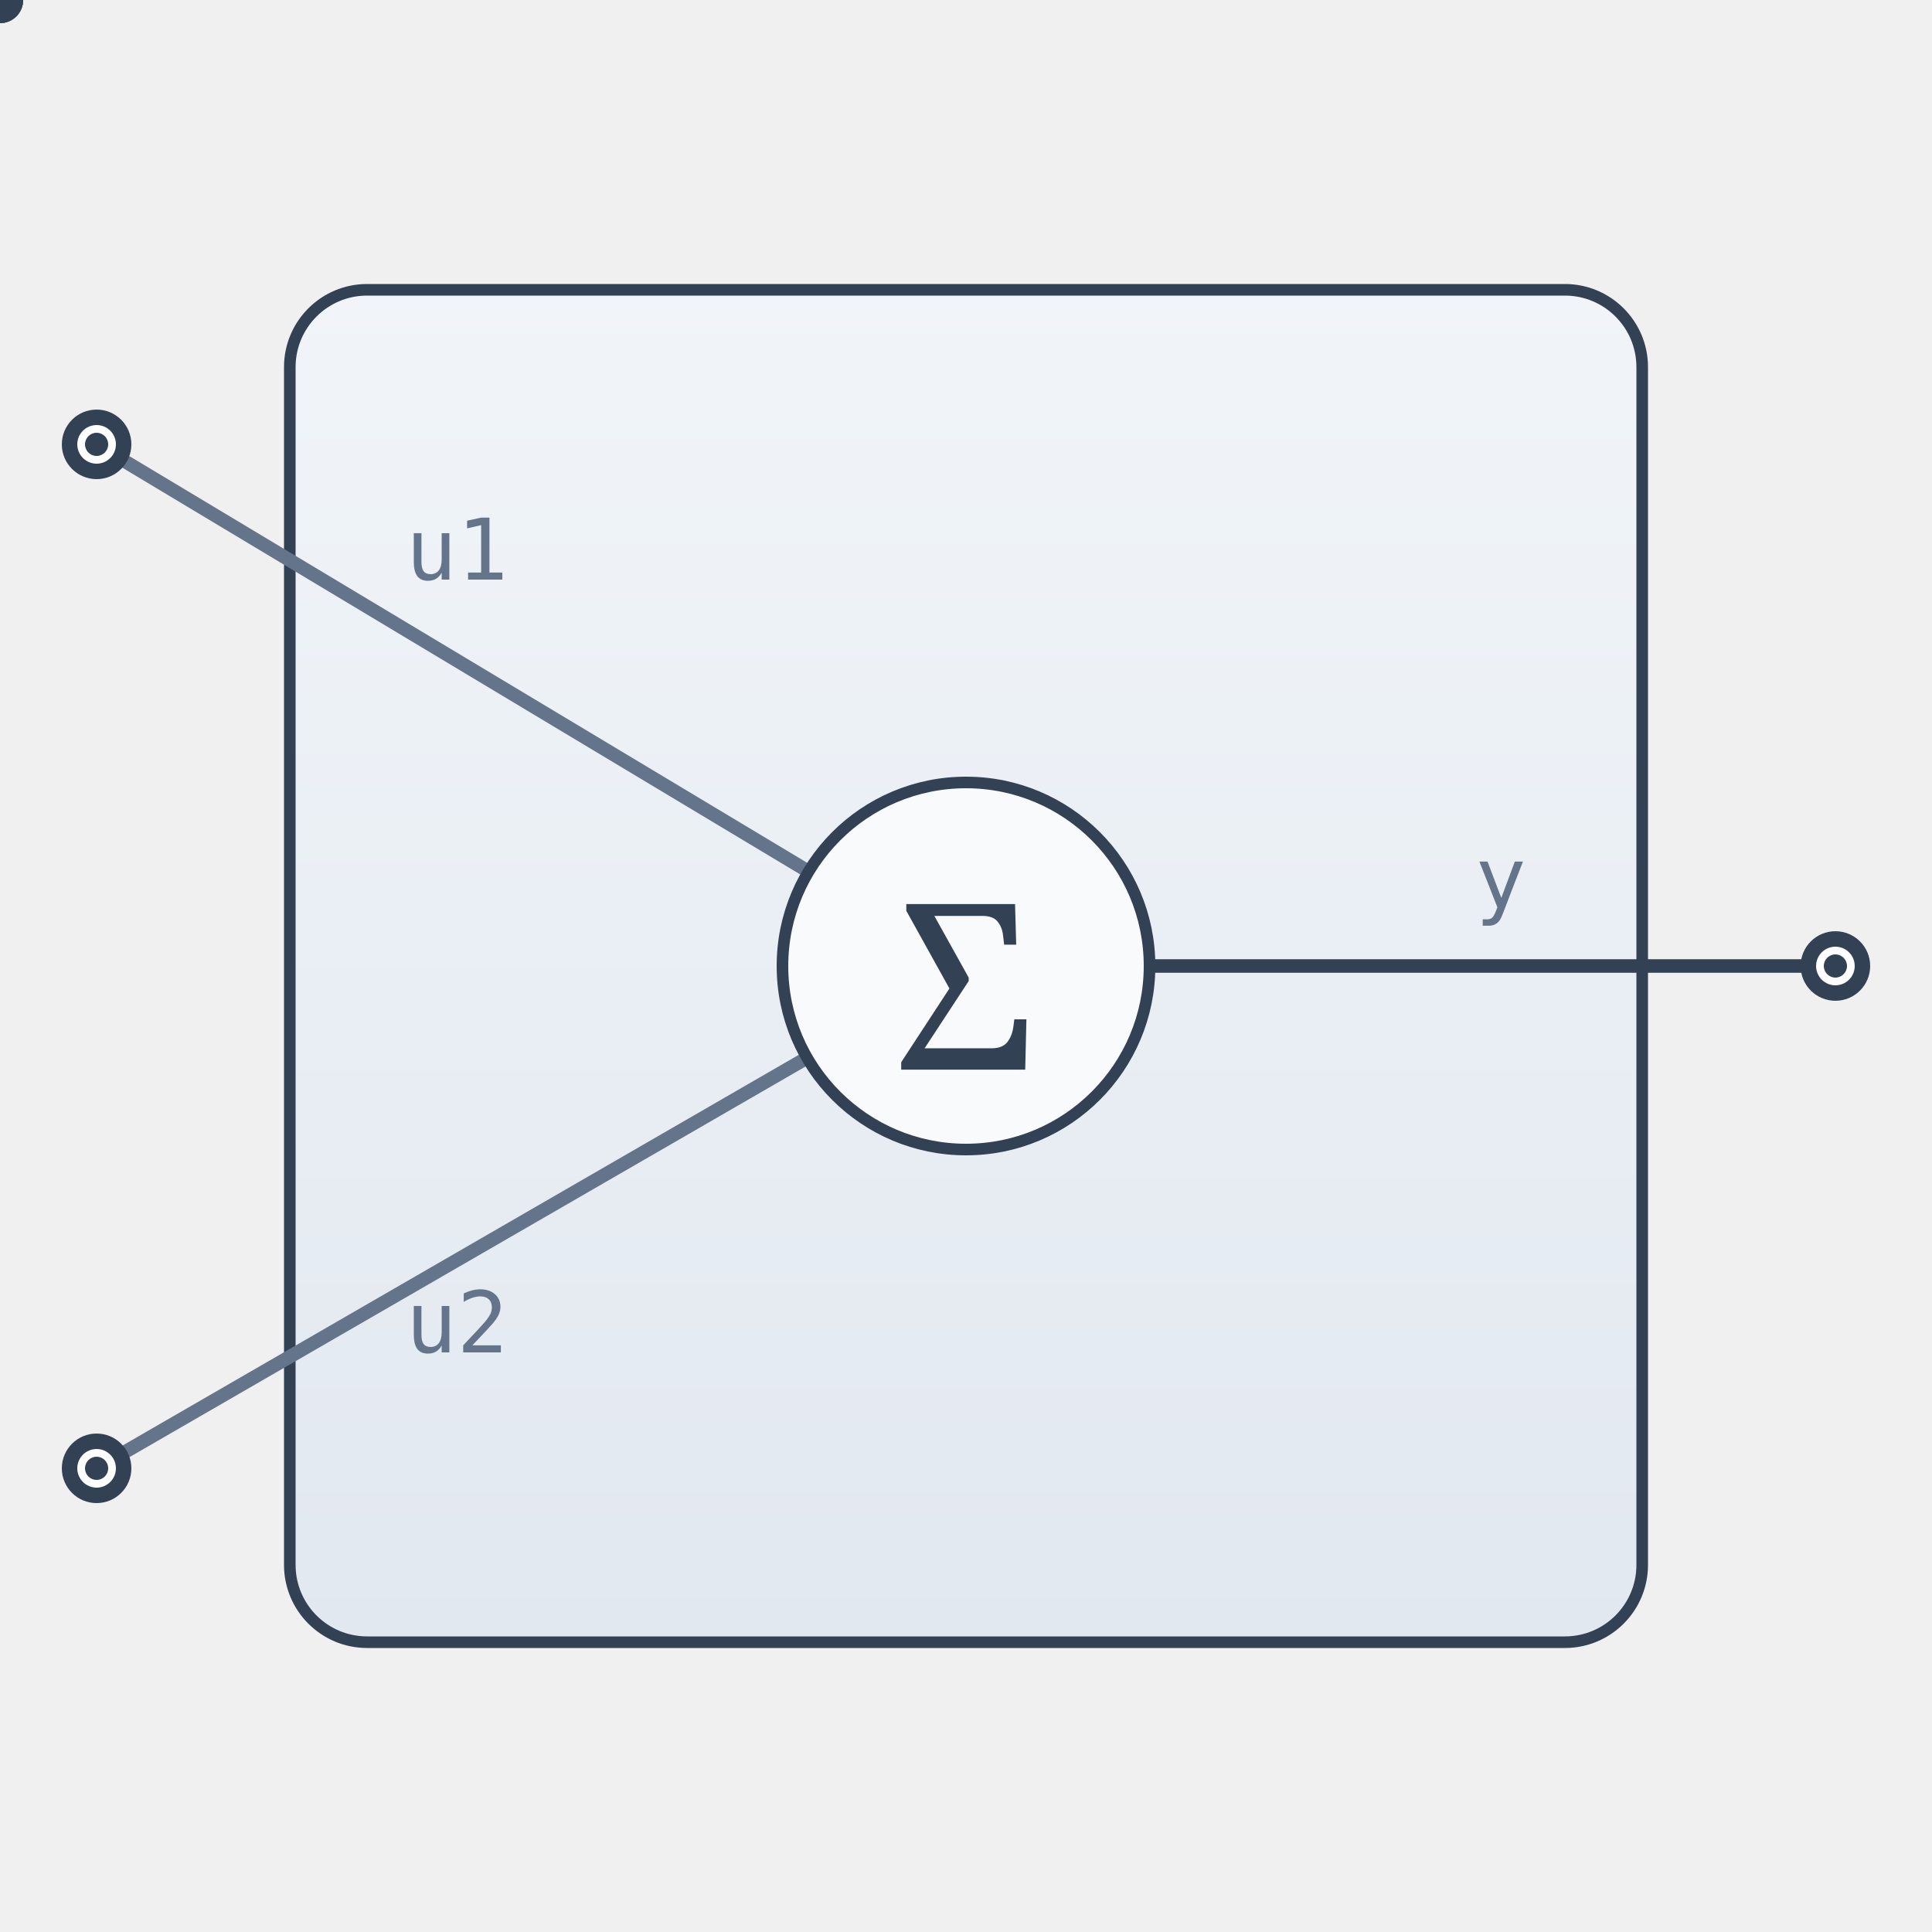
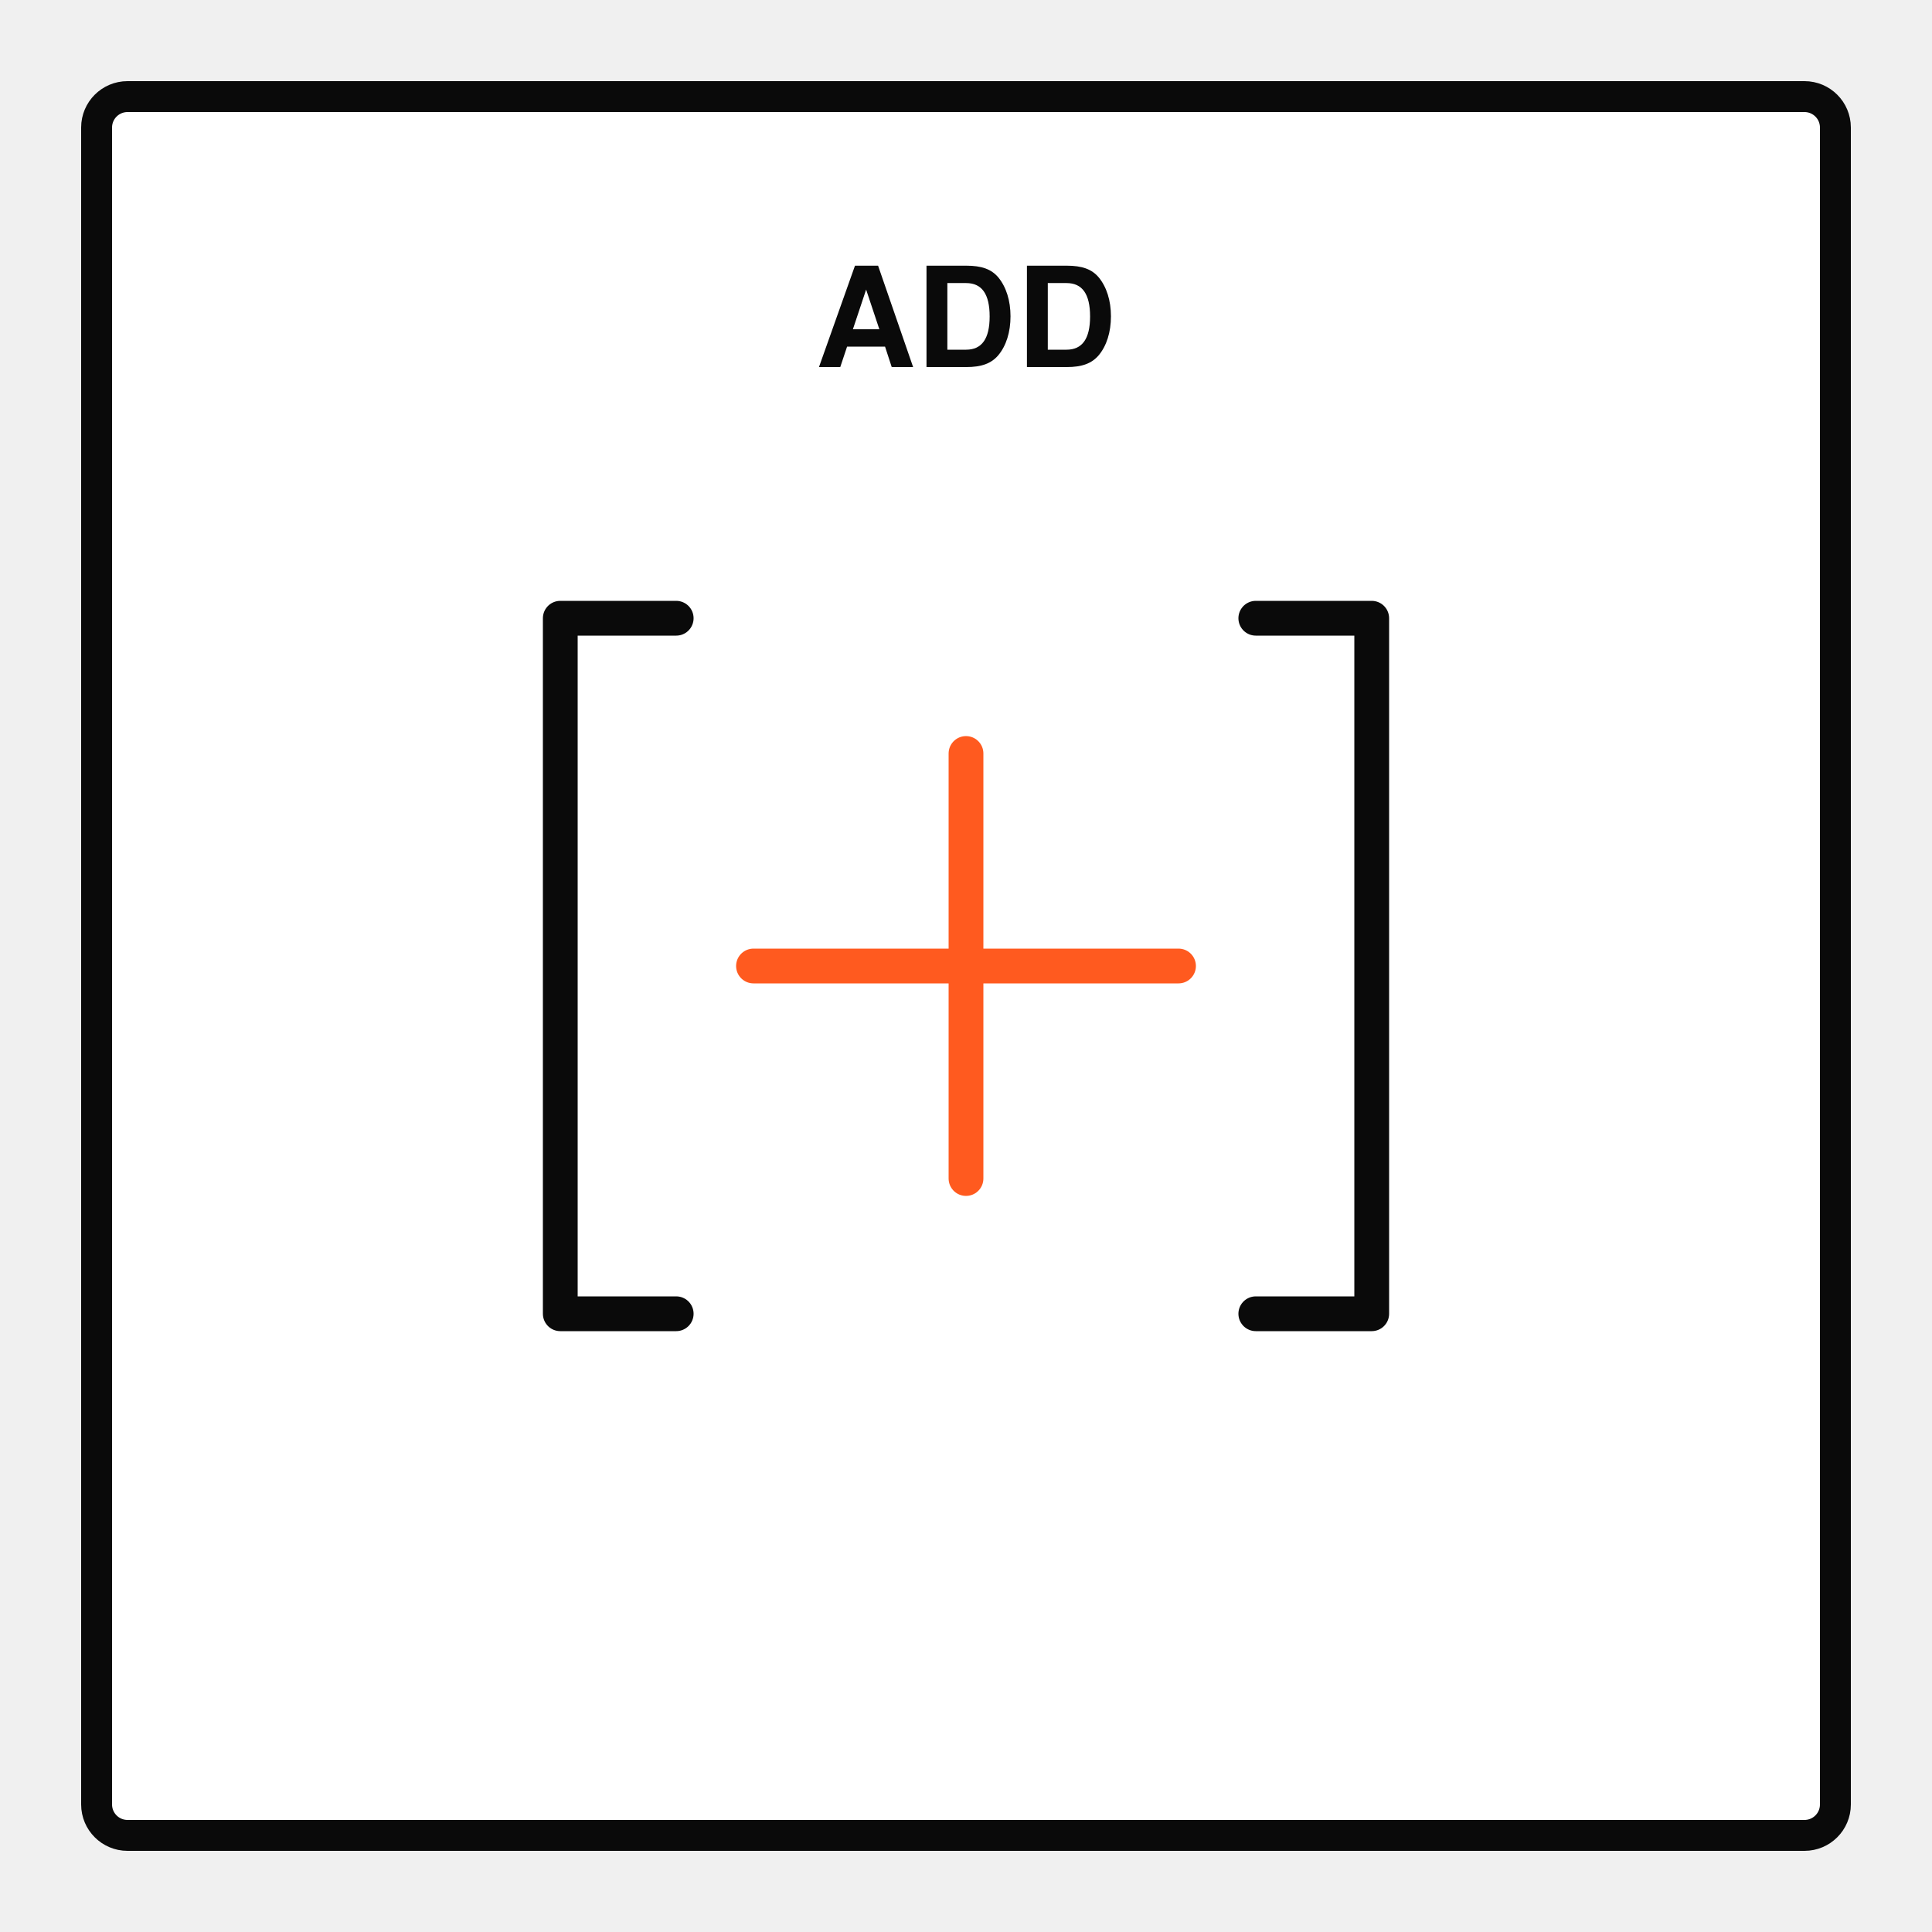
- <svg xmlns="http://www.w3.org/2000/svg" viewBox="0 0 1000 1000" width="1000" height="1000">
-   <defs>
-     <linearGradient id="body" x1="0%" y1="0%" x2="0%" y2="100%">
-       <stop offset="0%" stop-color="#F1F5F9" />
-       <stop offset="100%" stop-color="#E2E8F0" />
-     </linearGradient>
-   </defs>
-   <rect x="150" y="150" width="700" height="700" rx="40" fill="url(#body)" stroke="#334155" stroke-width="6" />
-   <line x1="50" y1="230" x2="500" y2="500" stroke="#64748B" stroke-width="7" />
-   <line x1="50" y1="760" x2="500" y2="500" stroke="#64748B" stroke-width="7" />
-   <line x1="500" y1="500" x2="950" y2="500" stroke="#334155" stroke-width="7" />
-   <circle r="12" fill="#64748B">
-     <animateMotion dur="3s" repeatCount="indefinite" path="M 50 230 L 500 500" />
-   </circle>
-   <circle r="12" fill="#64748B">
-     <animateMotion dur="3s" repeatCount="indefinite" path="M 50 760 L 500 500" />
-   </circle>
-   <circle r="12" fill="#334155">
-     <animateMotion dur="3s" repeatCount="indefinite" path="M 500 500 L 950 500" />
-   </circle>
-   <circle cx="500" cy="500" r="95" fill="#F8FAFC" stroke="#334155" stroke-width="6" />
-   <text x="500" y="512" font-family="serif" font-size="120" fill="#334155" text-anchor="middle" dominant-baseline="middle">Σ</text>
-   <circle cx="50" cy="230" r="18" fill="#334155" />
-   <circle cx="50" cy="230" r="10" fill="#FFFFFF" />
-   <circle cx="50" cy="230" r="6" fill="#334155" />
-   <circle cx="50" cy="760" r="18" fill="#334155" />
-   <circle cx="50" cy="760" r="10" fill="#FFFFFF" />
-   <circle cx="50" cy="760" r="6" fill="#334155" />
-   <circle cx="950" cy="500" r="18" fill="#334155" />
-   <circle cx="950" cy="500" r="10" fill="#FFFFFF" />
-   <circle cx="950" cy="500" r="6" fill="#334155" />
-   <text x="210" y="300" font-family="monospace" font-size="44" fill="#64748B" text-anchor="start">u1</text>
-   <text x="210" y="700" font-family="monospace" font-size="44" fill="#64748B" text-anchor="start">u2</text>
-   <text x="790" y="470" font-family="monospace" font-size="44" fill="#64748B" text-anchor="end">y</text>
+ <svg xmlns="http://www.w3.org/2000/svg" viewBox="0 0 1000 1000" width="1000" height="1000" role="img" aria-labelledby="title desc">
+   <rect x="50" y="50" width="900" height="900" rx="16" fill="#ffffff" stroke="#0a0a0a" stroke-width="16" />
+   <text x="500" y="190" text-anchor="middle" font-family="Helvetica, Arial, sans-serif" font-size="72" font-weight="600" fill="#0a0a0a">ADD</text>
+   <g fill="none" stroke="#0a0a0a" stroke-width="18" stroke-linecap="round" stroke-linejoin="round">
+     <path d="M 350 320 H 290 V 680 H 350 M 650 320 H 710 V 680 H 650" />
+     <path d="M 390 500 H 610 M 500 390 V 610" stroke="#ff5a1f" />
+   </g>
</svg>
